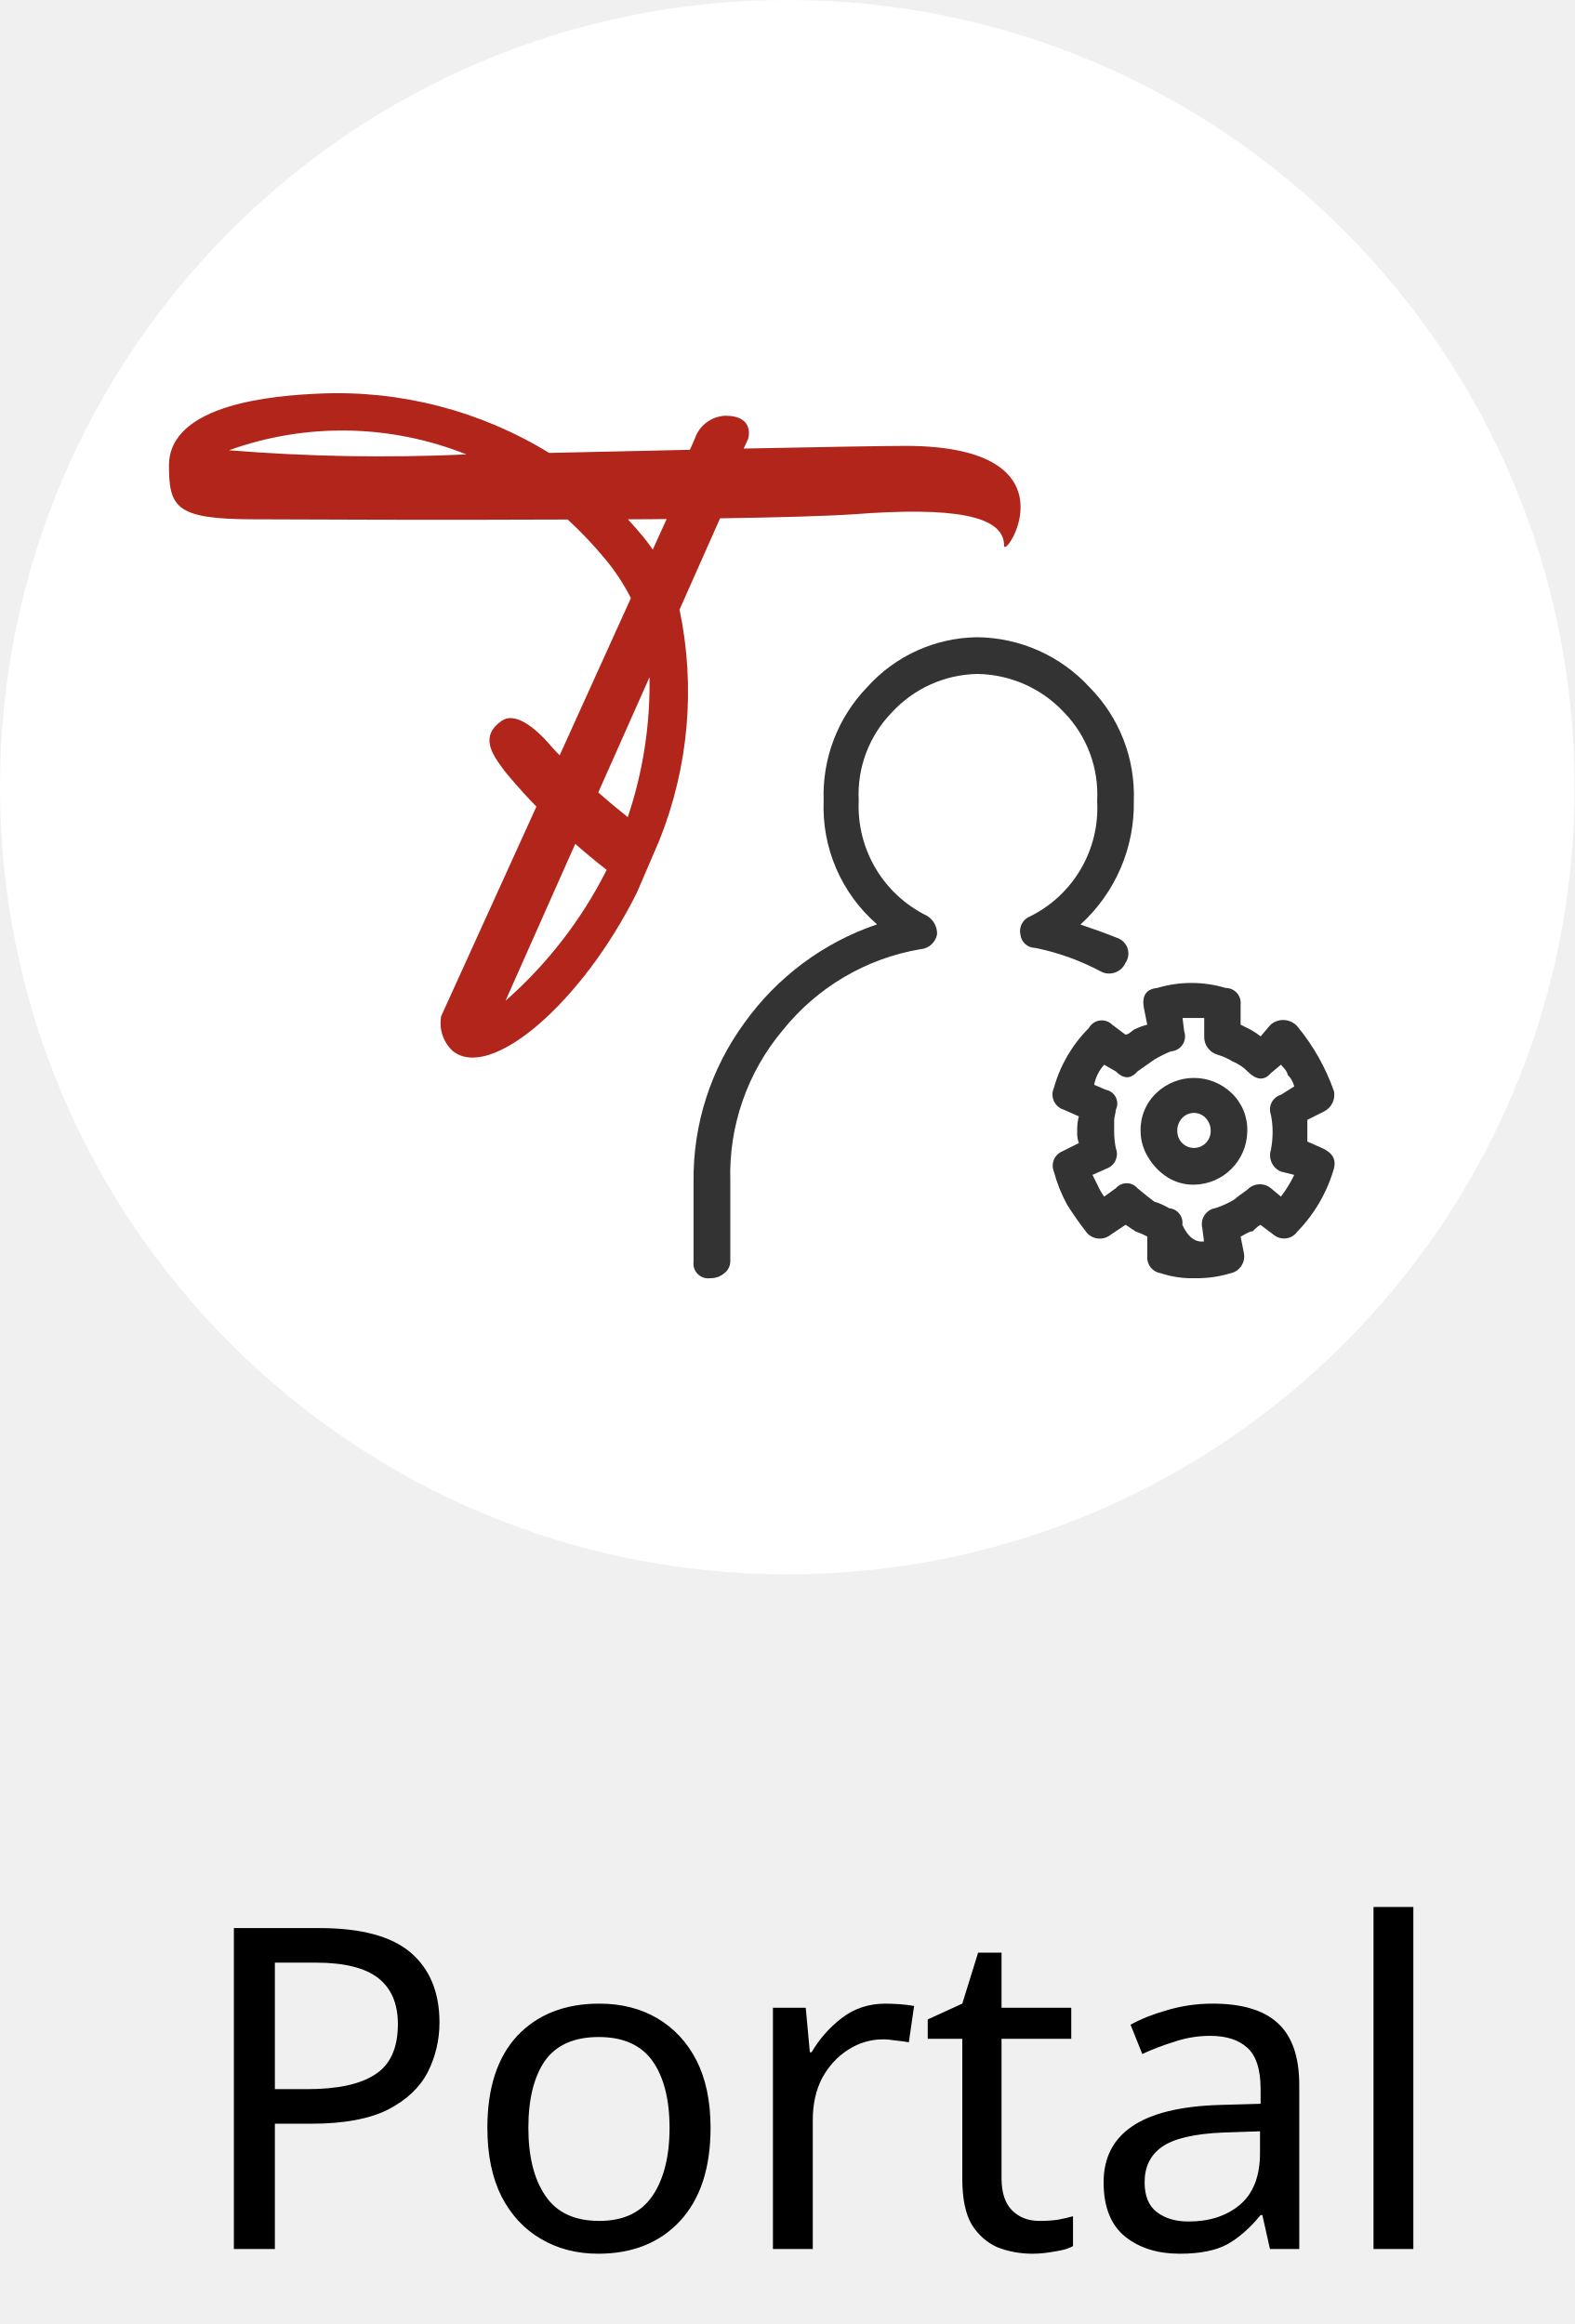
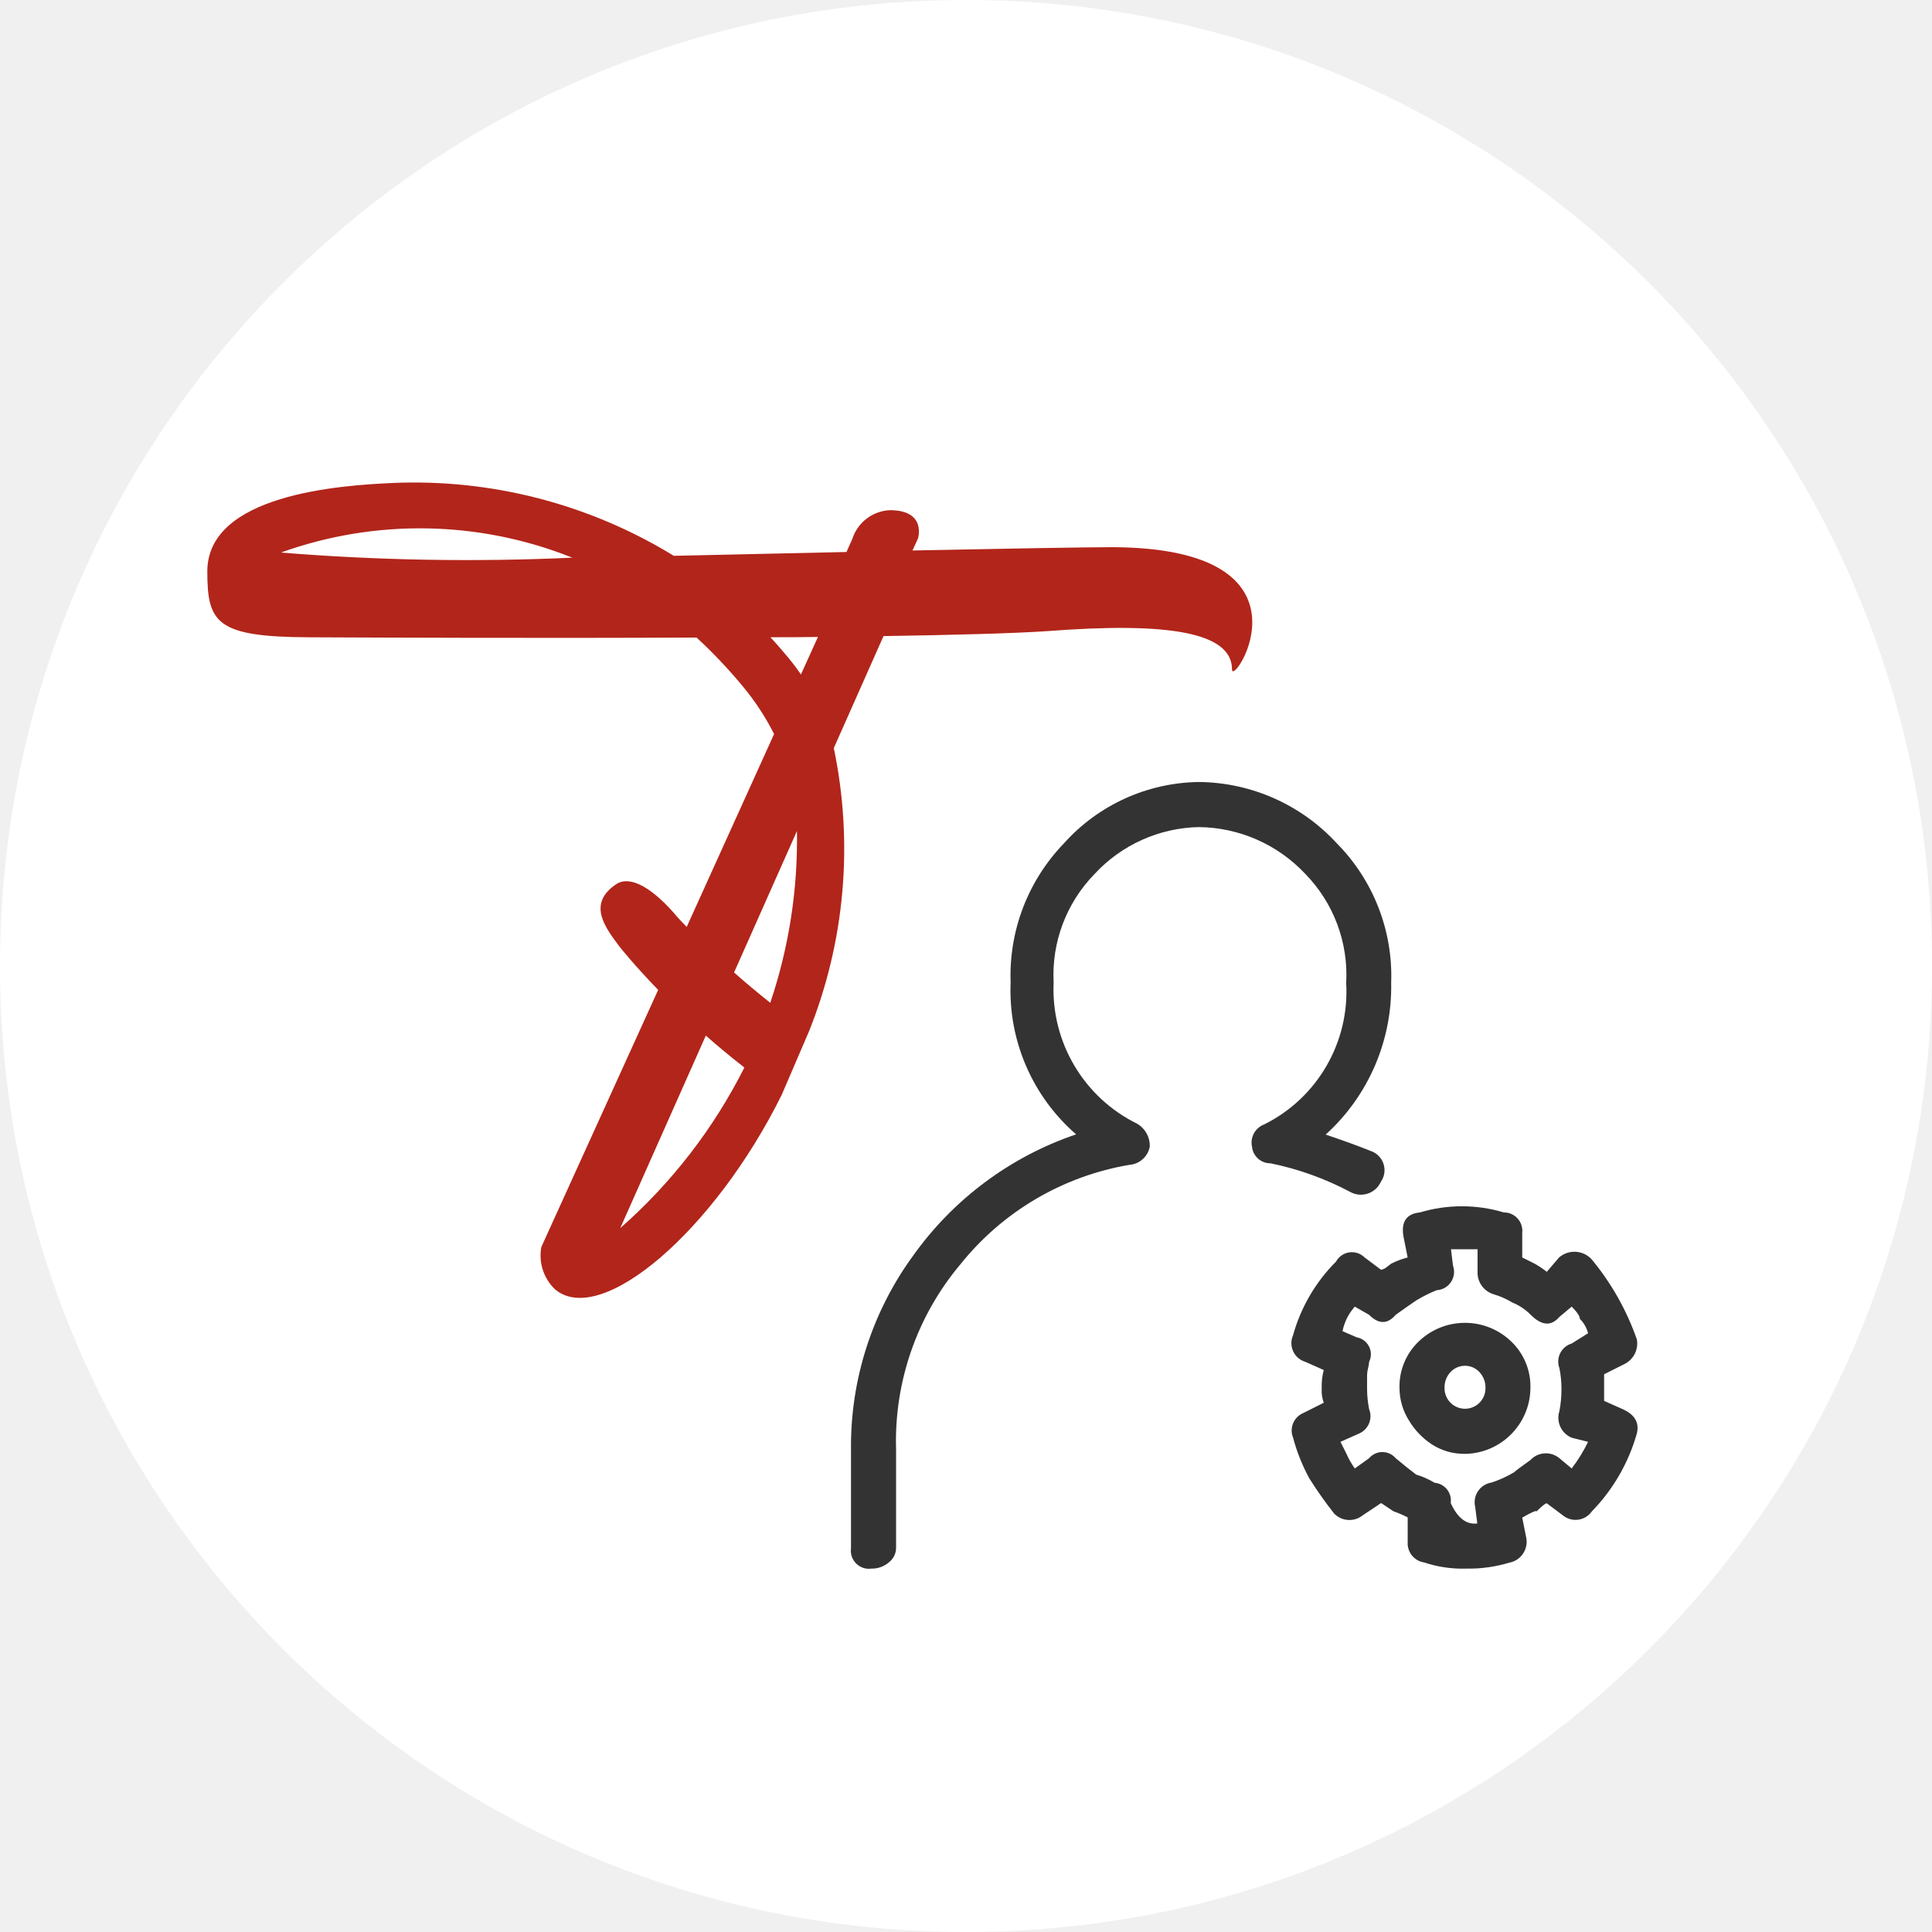
- <svg xmlns="http://www.w3.org/2000/svg" width="42" height="62" viewBox="0 0 42 62">
+ <svg xmlns="http://www.w3.org/2000/svg" width="42" height="42" viewBox="0 0 42 42">
  <defs>
-     <style>.a{font-size:12px;font-family:CircularStd-Book, Circular Std Book;}.b{fill:#fff;}.c{fill:#b2251a;}.d{fill:#333;}</style>
+     <style>.a{fill:#fff;}.b{fill:#b2251a;}.c{fill:#333;}</style>
  </defs>
-   <g transform="translate(-1486 -75)">
-     <text class="a" transform="translate(1507 135)">
-       <tspan x="-15.918" y="0">Portal</tspan>
-     </text>
-     <g transform="translate(98 -16)">
-       <circle class="b" cx="21" cy="21" r="21" transform="translate(1388 91)" />
-       <path class="c" d="M12.238-61.2c-.287-.228-.552-.451-.787-.659l1.367-3.075a11.106,11.106,0,0,1-.58,3.734m1.037-7.953-.371.816c-.081-.125-.172-.239-.263-.353-.132-.156-.264-.312-.4-.457.347,0,.693,0,1.03-.006M8.976-56.3c.082-.186.963-2.168,1.861-4.187.258.227.538.461.838.694a11.569,11.569,0,0,1-2.7,3.493M7.937-70.877A50.007,50.007,0,0,1,1.6-70.988a8.926,8.926,0,0,1,6.334.111m5.145,10.3a10.674,10.674,0,0,0,.54-6.16L14.7-69.172c1.561-.024,2.856-.06,3.56-.108,2.612-.2,4.019.018,4.016.835,0,.414,2.021-2.64-2.6-2.66-.53,0-2.4.032-4.346.072l.118-.258s.2-.618-.613-.618a.9.9,0,0,0-.811.618L13.895-71c-1.916.041-3.595.079-3.754.083A10.8,10.8,0,0,0,4.017-72.5c-1.146.052-4.01.251-4.017,1.917,0,1.117.188,1.428,2.2,1.437,1.55.007,5.039.022,8.436.006a10.733,10.733,0,0,1,.995,1.049,5.471,5.471,0,0,1,.69,1.048l-1.9,4.194c-.122-.126-.189-.2-.189-.2-.543-.647-1.036-.935-1.348-.727-.613.419-.259.907.063,1.337.043.057.346.434.854.958L7.261-55.891a1.017,1.017,0,0,0,.3.922c1,.834,3.463-1.275,4.926-4.231" transform="translate(1392.507 174)" />
-       <g transform="translate(1403.5 105)">
-         <path class="d" d="M3.445,20.1A.393.393,0,0,1,3,19.657V17.519a7.026,7.026,0,0,1,1.357-4.231A7.185,7.185,0,0,1,7.894,10.66a4.143,4.143,0,0,1-1.424-3.3A4.138,4.138,0,0,1,7.627,4.336,4.007,4.007,0,0,1,10.564,3a4.127,4.127,0,0,1,3,1.336,4.1,4.1,0,0,1,1.179,3.029,4.34,4.34,0,0,1-1.424,3.3q.534.178.979.356a.44.44,0,0,1,.222.668.477.477,0,0,1-.667.223,6.41,6.41,0,0,0-1.735-.623.4.4,0,0,1-.4-.356.424.424,0,0,1,.267-.49,3.226,3.226,0,0,0,1.78-3.073A3.141,3.141,0,0,0,12.878,5,3.221,3.221,0,0,0,10.564,3.98,3.174,3.174,0,0,0,8.295,5a3.141,3.141,0,0,0-.89,2.36,3.255,3.255,0,0,0,1.824,3.073.559.559,0,0,1,.267.49.488.488,0,0,1-.445.4,5.989,5.989,0,0,0-3.671,2.16,5.974,5.974,0,0,0-1.4,4.031v2.138a.4.4,0,0,1-.156.312A.561.561,0,0,1,3.445,20.1Zm13.882-.134a3.036,3.036,0,0,1-.957.134,2.631,2.631,0,0,1-.912-.134.421.421,0,0,1-.356-.445v-.534a2.441,2.441,0,0,0-.311-.134l-.267-.178-.4.267A.462.462,0,0,1,13.5,18.9a9.1,9.1,0,0,1-.534-.757,3.987,3.987,0,0,1-.356-.891.412.412,0,0,1,.222-.534l.445-.223a.765.765,0,0,1-.044-.312,1.353,1.353,0,0,1,.044-.4l-.4-.178a.424.424,0,0,1-.267-.579,3.643,3.643,0,0,1,.934-1.6.393.393,0,0,1,.623-.089l.356.267a.27.27,0,0,0,.133-.067l.089-.067a1.739,1.739,0,0,1,.356-.134l-.089-.445q-.089-.49.356-.534a3.179,3.179,0,0,1,1.824,0,.4.4,0,0,1,.4.445v.534l.267.134a2.01,2.01,0,0,1,.267.178l.267-.312a.509.509,0,0,1,.712.045,5.658,5.658,0,0,1,.979,1.737.5.5,0,0,1-.267.534l-.445.223v.579l.4.178q.4.178.311.534a3.985,3.985,0,0,1-.979,1.692.433.433,0,0,1-.623.089l-.356-.267q-.045,0-.222.178,0-.045-.311.134l.089.445A.462.462,0,0,1,17.327,19.968Zm-1.29-1.292q.223.49.578.445l-.045-.356a.434.434,0,0,1,.356-.534,2.457,2.457,0,0,0,.489-.223q.045-.045.356-.267A.46.46,0,0,1,18.4,17.7l.267.223a3.287,3.287,0,0,0,.356-.579l-.356-.089a.471.471,0,0,1-.267-.579,2.5,2.5,0,0,0,.045-.49,2.266,2.266,0,0,0-.045-.445.409.409,0,0,1,.267-.534l.356-.223a.661.661,0,0,0-.178-.312q0-.089-.178-.267l-.267.223q-.267.312-.623-.045a1.185,1.185,0,0,0-.4-.267,1.743,1.743,0,0,0-.4-.178.49.49,0,0,1-.356-.49v-.49h-.578l.044.356a.4.4,0,0,1-.356.534,3.114,3.114,0,0,0-.445.223q-.133.089-.445.312-.267.312-.578,0l-.311-.178a1.136,1.136,0,0,0-.267.534l.311.134a.374.374,0,0,1,.267.534.611.611,0,0,1-.022.134.655.655,0,0,0-.022.156v.29a2.267,2.267,0,0,0,.044.445.412.412,0,0,1-.222.534l-.4.178.133.267a1.739,1.739,0,0,0,.178.312l.311-.223a.379.379,0,0,1,.578,0q.267.223.445.356a1.744,1.744,0,0,1,.4.178A.387.387,0,0,1,16.037,18.677Zm.311-1.069a1.287,1.287,0,0,1-.712-.2,1.606,1.606,0,0,1-.512-.534,1.325,1.325,0,0,1-.2-.69,1.35,1.35,0,0,1,.423-1.024,1.451,1.451,0,0,1,2,0,1.35,1.35,0,0,1,.423,1.024,1.444,1.444,0,0,1-1.424,1.425Zm.311-1.781a.43.43,0,0,0-.623,0,.482.482,0,0,0-.133.356.445.445,0,1,0,.89,0A.482.482,0,0,0,16.66,15.827Z" />
-       </g>
+   <g transform="translate(-1388 -91)">
+     <circle class="a" cx="21" cy="21" r="21" transform="translate(1388 91)" />
+     <path class="b" d="M12.238-61.2c-.287-.228-.552-.451-.787-.659l1.367-3.075a11.106,11.106,0,0,1-.58,3.734m1.037-7.953-.371.816c-.081-.125-.172-.239-.263-.353-.132-.156-.264-.312-.4-.457.347,0,.693,0,1.03-.006M8.976-56.3c.082-.186.963-2.168,1.861-4.187.258.227.538.461.838.694a11.569,11.569,0,0,1-2.7,3.493M7.937-70.877A50.007,50.007,0,0,1,1.6-70.988a8.926,8.926,0,0,1,6.334.111m5.145,10.3a10.674,10.674,0,0,0,.54-6.16L14.7-69.172c1.561-.024,2.856-.06,3.56-.108,2.612-.2,4.019.018,4.016.835,0,.414,2.021-2.64-2.6-2.66-.53,0-2.4.032-4.346.072l.118-.258s.2-.618-.613-.618a.9.9,0,0,0-.811.618L13.895-71c-1.916.041-3.595.079-3.754.083A10.8,10.8,0,0,0,4.017-72.5c-1.146.052-4.01.251-4.017,1.917,0,1.117.188,1.428,2.2,1.437,1.55.007,5.039.022,8.436.006a10.733,10.733,0,0,1,.995,1.049,5.471,5.471,0,0,1,.69,1.048l-1.9,4.194c-.122-.126-.189-.2-.189-.2-.543-.647-1.036-.935-1.348-.727-.613.419-.259.907.063,1.337.043.057.346.434.854.958L7.261-55.891a1.017,1.017,0,0,0,.3.922c1,.834,3.463-1.275,4.926-4.231" transform="translate(1392.507 174)" />
+     <g transform="translate(1403.5 105)">
+       <path class="c" d="M3.445,20.1A.393.393,0,0,1,3,19.657V17.519a7.026,7.026,0,0,1,1.357-4.231A7.185,7.185,0,0,1,7.894,10.66a4.143,4.143,0,0,1-1.424-3.3A4.138,4.138,0,0,1,7.627,4.336,4.007,4.007,0,0,1,10.564,3a4.127,4.127,0,0,1,3,1.336,4.1,4.1,0,0,1,1.179,3.029,4.34,4.34,0,0,1-1.424,3.3q.534.178.979.356a.44.44,0,0,1,.222.668.477.477,0,0,1-.667.223,6.41,6.41,0,0,0-1.735-.623.4.4,0,0,1-.4-.356.424.424,0,0,1,.267-.49,3.226,3.226,0,0,0,1.78-3.073A3.141,3.141,0,0,0,12.878,5,3.221,3.221,0,0,0,10.564,3.98,3.174,3.174,0,0,0,8.295,5a3.141,3.141,0,0,0-.89,2.36,3.255,3.255,0,0,0,1.824,3.073.559.559,0,0,1,.267.49.488.488,0,0,1-.445.4,5.989,5.989,0,0,0-3.671,2.16,5.974,5.974,0,0,0-1.4,4.031v2.138a.4.4,0,0,1-.156.312A.561.561,0,0,1,3.445,20.1Zm13.882-.134a3.036,3.036,0,0,1-.957.134,2.631,2.631,0,0,1-.912-.134.421.421,0,0,1-.356-.445v-.534a2.441,2.441,0,0,0-.311-.134l-.267-.178-.4.267A.462.462,0,0,1,13.5,18.9a9.1,9.1,0,0,1-.534-.757,3.987,3.987,0,0,1-.356-.891.412.412,0,0,1,.222-.534l.445-.223a.765.765,0,0,1-.044-.312,1.353,1.353,0,0,1,.044-.4l-.4-.178a.424.424,0,0,1-.267-.579,3.643,3.643,0,0,1,.934-1.6.393.393,0,0,1,.623-.089l.356.267a.27.27,0,0,0,.133-.067l.089-.067a1.739,1.739,0,0,1,.356-.134l-.089-.445q-.089-.49.356-.534a3.179,3.179,0,0,1,1.824,0,.4.4,0,0,1,.4.445v.534l.267.134a2.01,2.01,0,0,1,.267.178l.267-.312a.509.509,0,0,1,.712.045,5.658,5.658,0,0,1,.979,1.737.5.5,0,0,1-.267.534l-.445.223v.579l.4.178q.4.178.311.534a3.985,3.985,0,0,1-.979,1.692.433.433,0,0,1-.623.089l-.356-.267q-.045,0-.222.178,0-.045-.311.134l.089.445A.462.462,0,0,1,17.327,19.968Zm-1.29-1.292q.223.49.578.445l-.045-.356a.434.434,0,0,1,.356-.534,2.457,2.457,0,0,0,.489-.223q.045-.045.356-.267A.46.46,0,0,1,18.4,17.7l.267.223a3.287,3.287,0,0,0,.356-.579l-.356-.089a.471.471,0,0,1-.267-.579,2.5,2.5,0,0,0,.045-.49,2.266,2.266,0,0,0-.045-.445.409.409,0,0,1,.267-.534l.356-.223a.661.661,0,0,0-.178-.312q0-.089-.178-.267l-.267.223q-.267.312-.623-.045a1.185,1.185,0,0,0-.4-.267,1.743,1.743,0,0,0-.4-.178.49.49,0,0,1-.356-.49v-.49h-.578l.044.356a.4.4,0,0,1-.356.534,3.114,3.114,0,0,0-.445.223q-.133.089-.445.312-.267.312-.578,0l-.311-.178a1.136,1.136,0,0,0-.267.534l.311.134a.374.374,0,0,1,.267.534.611.611,0,0,1-.022.134.655.655,0,0,0-.022.156v.29a2.267,2.267,0,0,0,.044.445.412.412,0,0,1-.222.534l-.4.178.133.267a1.739,1.739,0,0,0,.178.312l.311-.223a.379.379,0,0,1,.578,0q.267.223.445.356a1.744,1.744,0,0,1,.4.178A.387.387,0,0,1,16.037,18.677Zm.311-1.069a1.287,1.287,0,0,1-.712-.2,1.606,1.606,0,0,1-.512-.534,1.325,1.325,0,0,1-.2-.69,1.35,1.35,0,0,1,.423-1.024,1.451,1.451,0,0,1,2,0,1.35,1.35,0,0,1,.423,1.024,1.444,1.444,0,0,1-1.424,1.425Zm.311-1.781a.43.43,0,0,0-.623,0,.482.482,0,0,0-.133.356.445.445,0,1,0,.89,0A.482.482,0,0,0,16.66,15.827Z" />
    </g>
  </g>
</svg>
